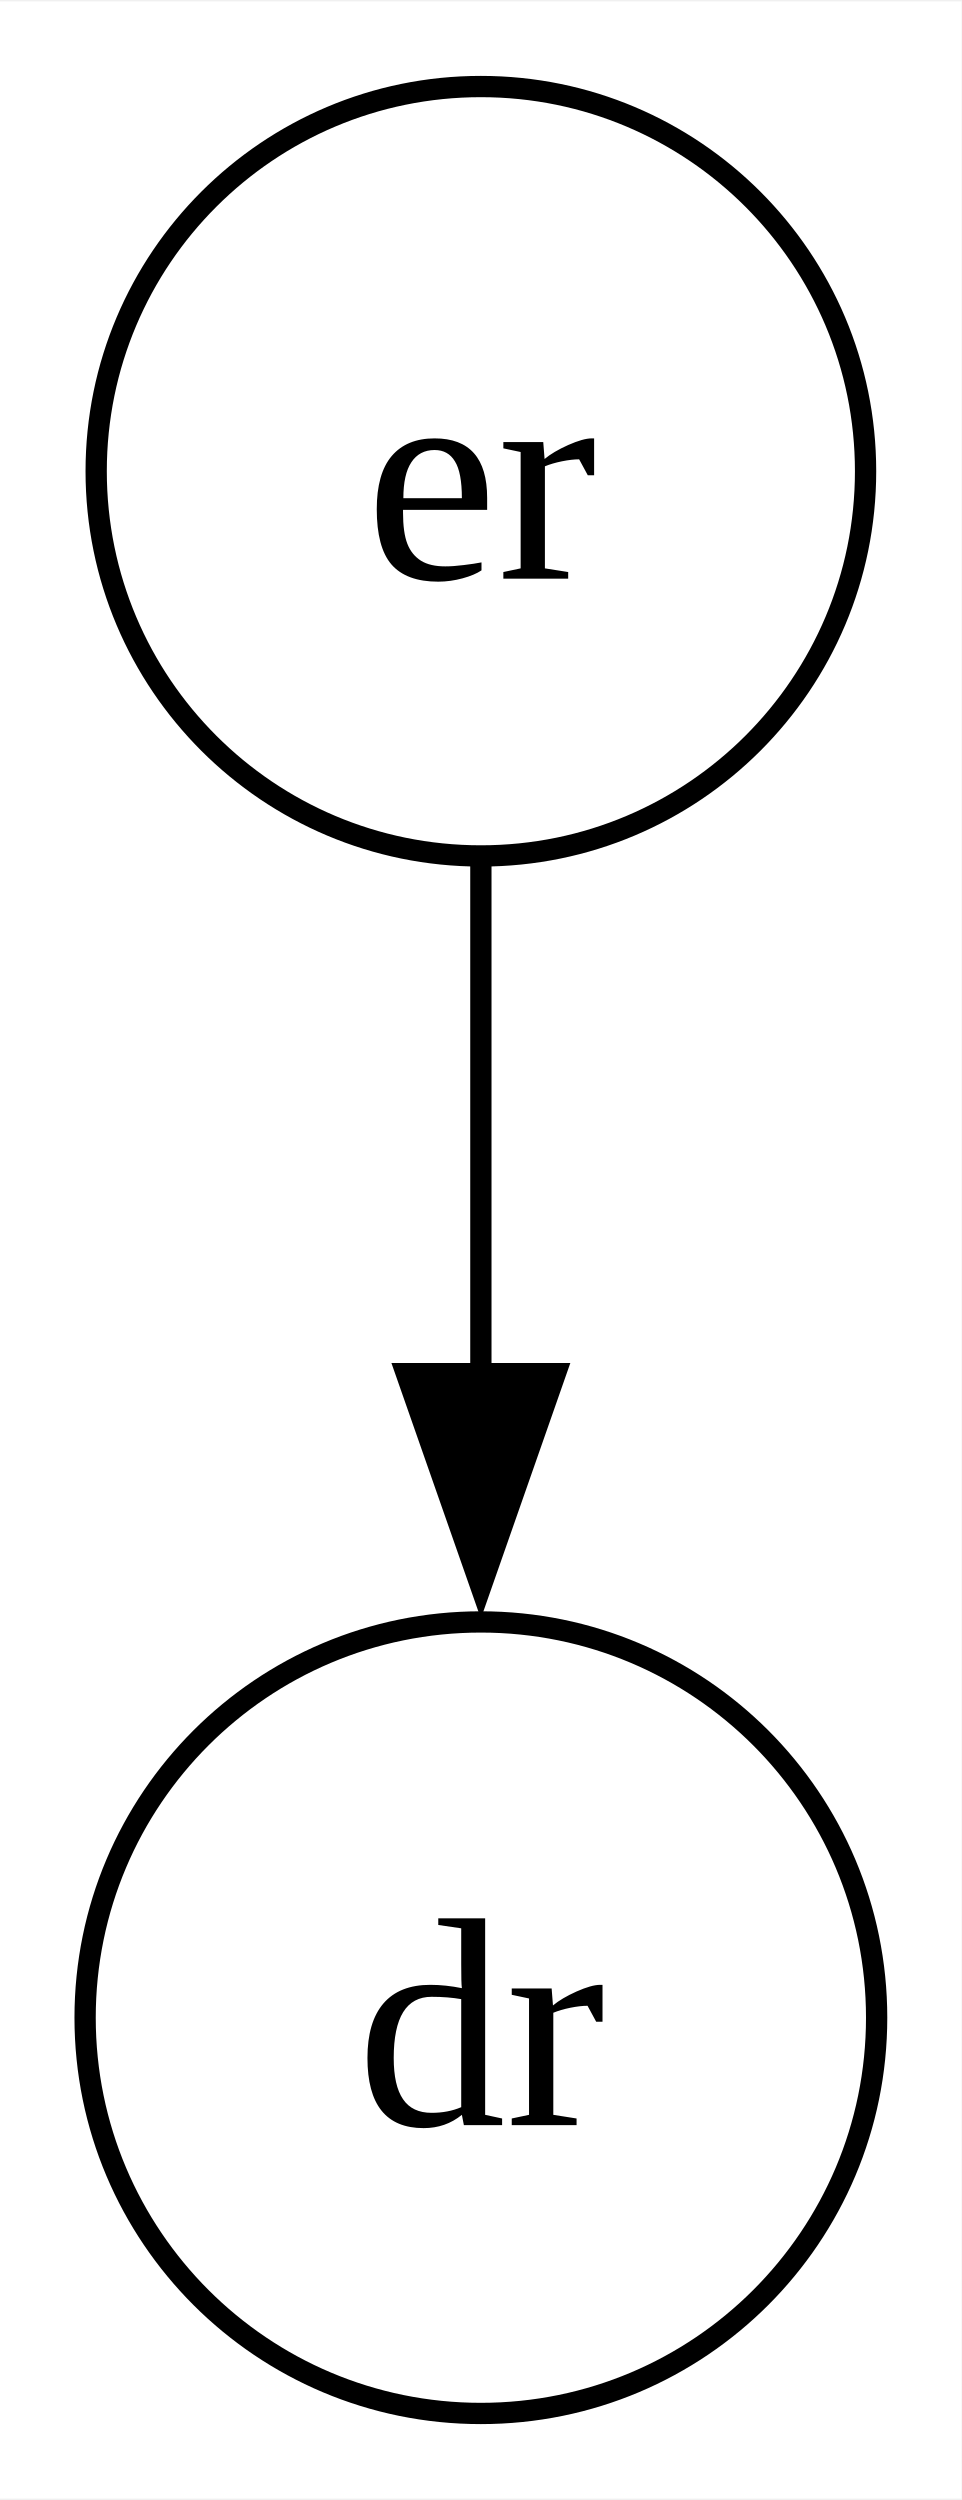
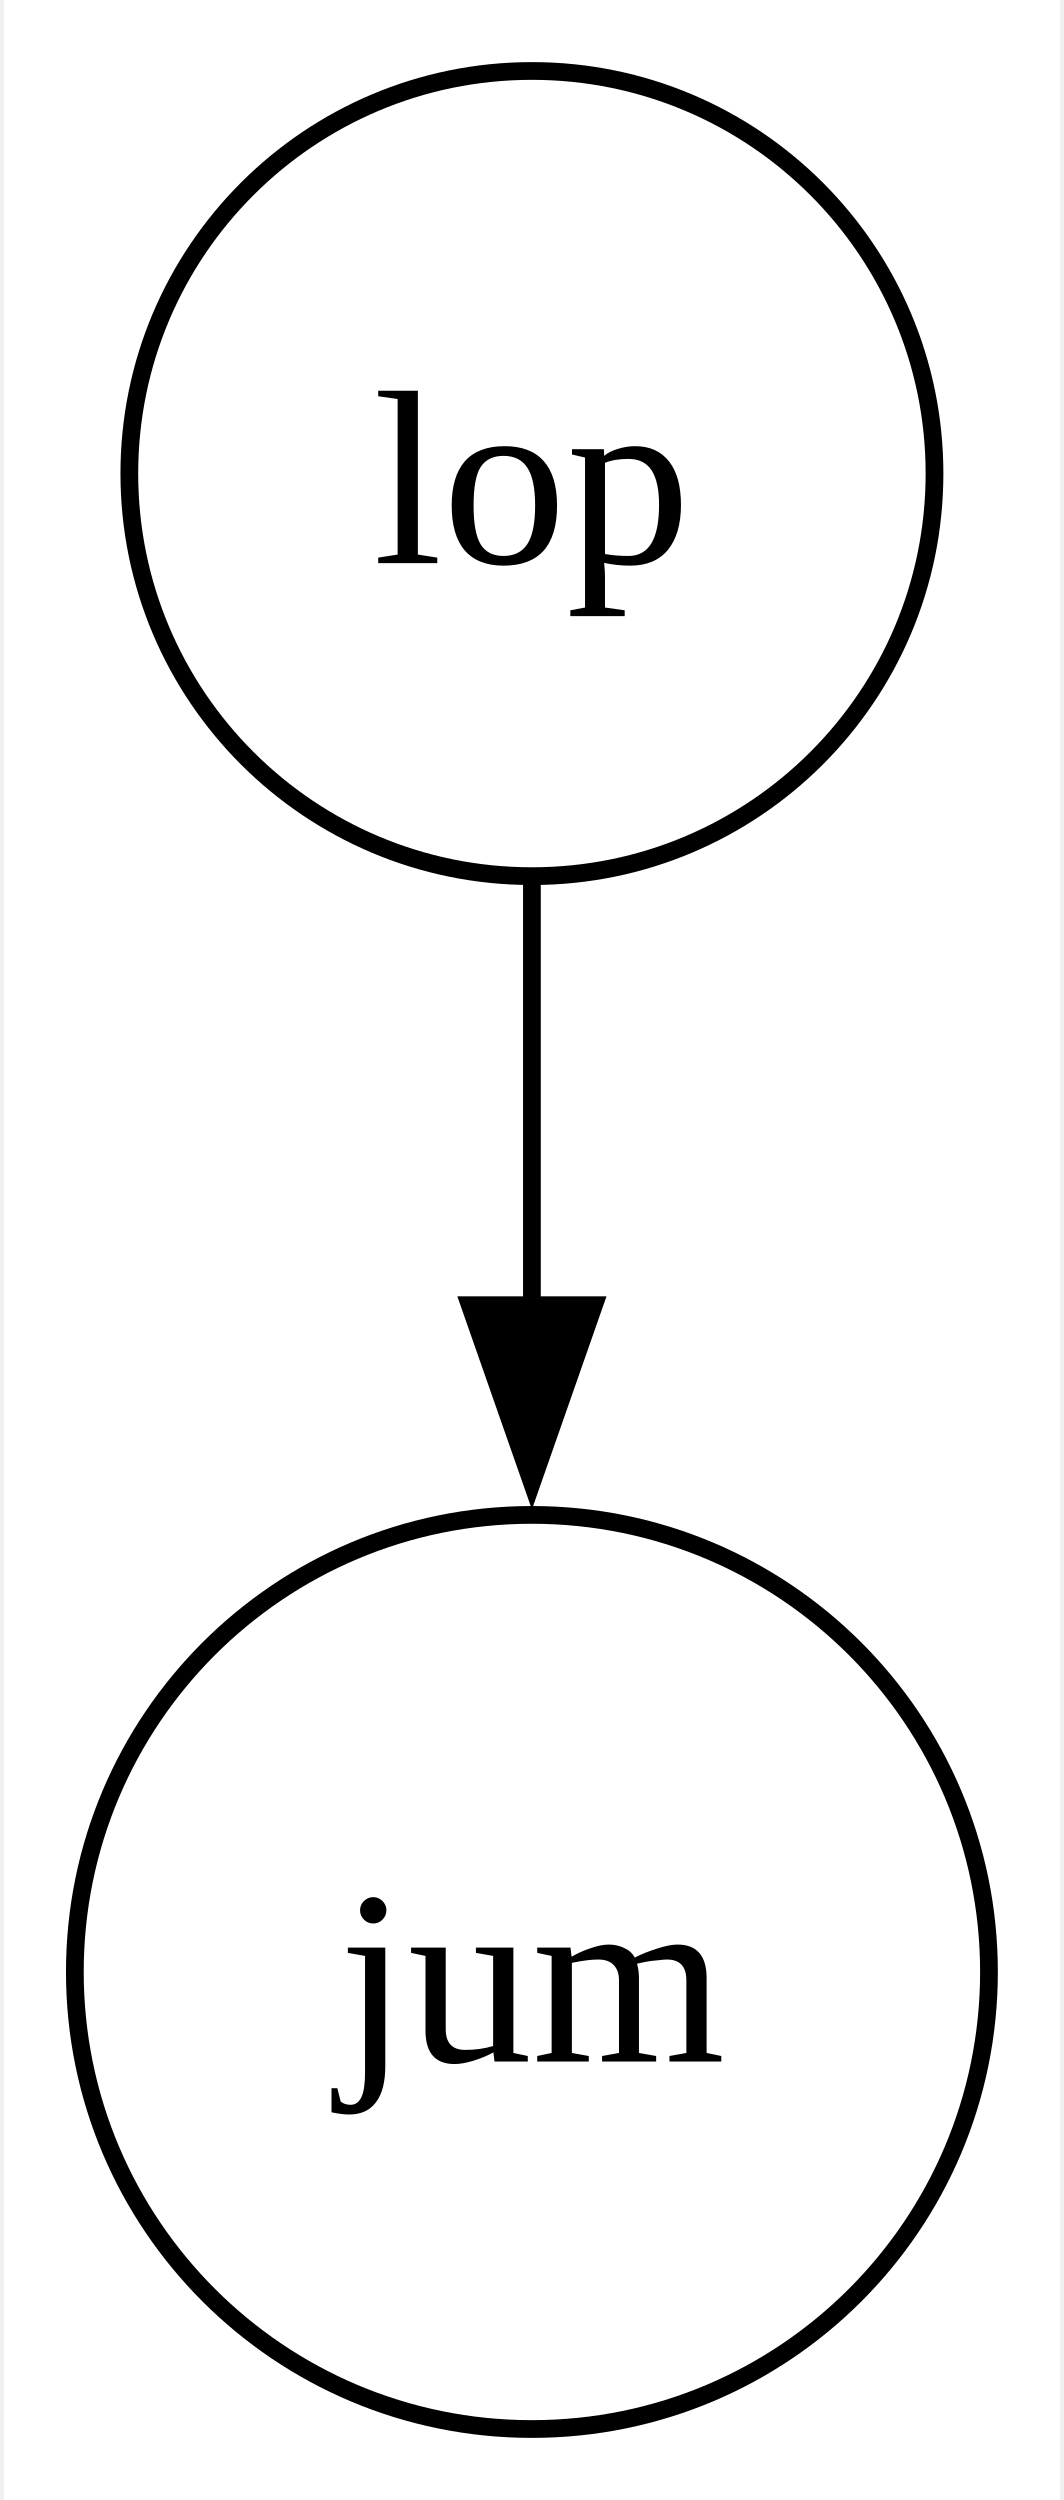
- <svg xmlns="http://www.w3.org/2000/svg" width="45pt" height="117pt" viewBox="0.00 0.00 45.19 117.36">
-   <g id="graph0" class="graph" transform="scale(1 1) rotate(0) translate(4 113.36)">
-     <polygon fill="white" stroke="none" points="-4,4 -4,-113.36 41.19,-113.36 41.19,4 -4,4" />
+ <svg xmlns="http://www.w3.org/2000/svg" width="60pt" height="141pt" viewBox="0.00 0.00 59.52 140.90">
+   <g id="graph0" class="graph" transform="scale(1 1) rotate(0) translate(4 136.9)">
+     <polygon fill="white" stroke="none" points="-4,4 -4,-136.9 55.52,-136.9 55.52,4 -4,4" />
    <g id="node1" class="node">
-       <ellipse fill="none" stroke="black" cx="18.6" cy="-91.28" rx="18.08" ry="18.08" />
-       <text text-anchor="middle" x="18.6" y="-86.23" font-family="Times New Roman,serif" font-size="14.00">er</text>
+       <ellipse fill="none" stroke="black" cx="25.76" cy="-110.21" rx="22.69" ry="22.69" />
+       <text text-anchor="middle" x="25.76" y="-105.16" font-family="Times New Roman,serif" font-size="14.00">lop</text>
    </g>
    <g id="node2" class="node">
-       <ellipse fill="none" stroke="black" cx="18.6" cy="-18.6" rx="18.6" ry="18.6" />
-       <text text-anchor="middle" x="18.6" y="-13.55" font-family="Times New Roman,serif" font-size="14.00">dr</text>
+       <ellipse fill="none" stroke="black" cx="25.76" cy="-25.76" rx="25.76" ry="25.76" />
+       <text text-anchor="middle" x="25.76" y="-20.71" font-family="Times New Roman,serif" font-size="14.00">jum</text>
    </g>
    <g id="edge1" class="edge">
-       <path fill="none" stroke="black" d="M18.6,-72.8C18.6,-65.55 18.6,-56.94 18.6,-48.78" />
-       <polygon fill="black" stroke="black" points="22.1,-48.87 18.6,-38.87 15.1,-48.87 22.1,-48.87" />
+       <path fill="none" stroke="black" d="M25.76,-87.12C25.76,-79.72 25.76,-71.28 25.76,-63.09" />
+       <polygon fill="black" stroke="black" points="29.26,-63.34 25.76,-53.34 22.26,-63.34 29.26,-63.34" />
    </g>
  </g>
</svg>
